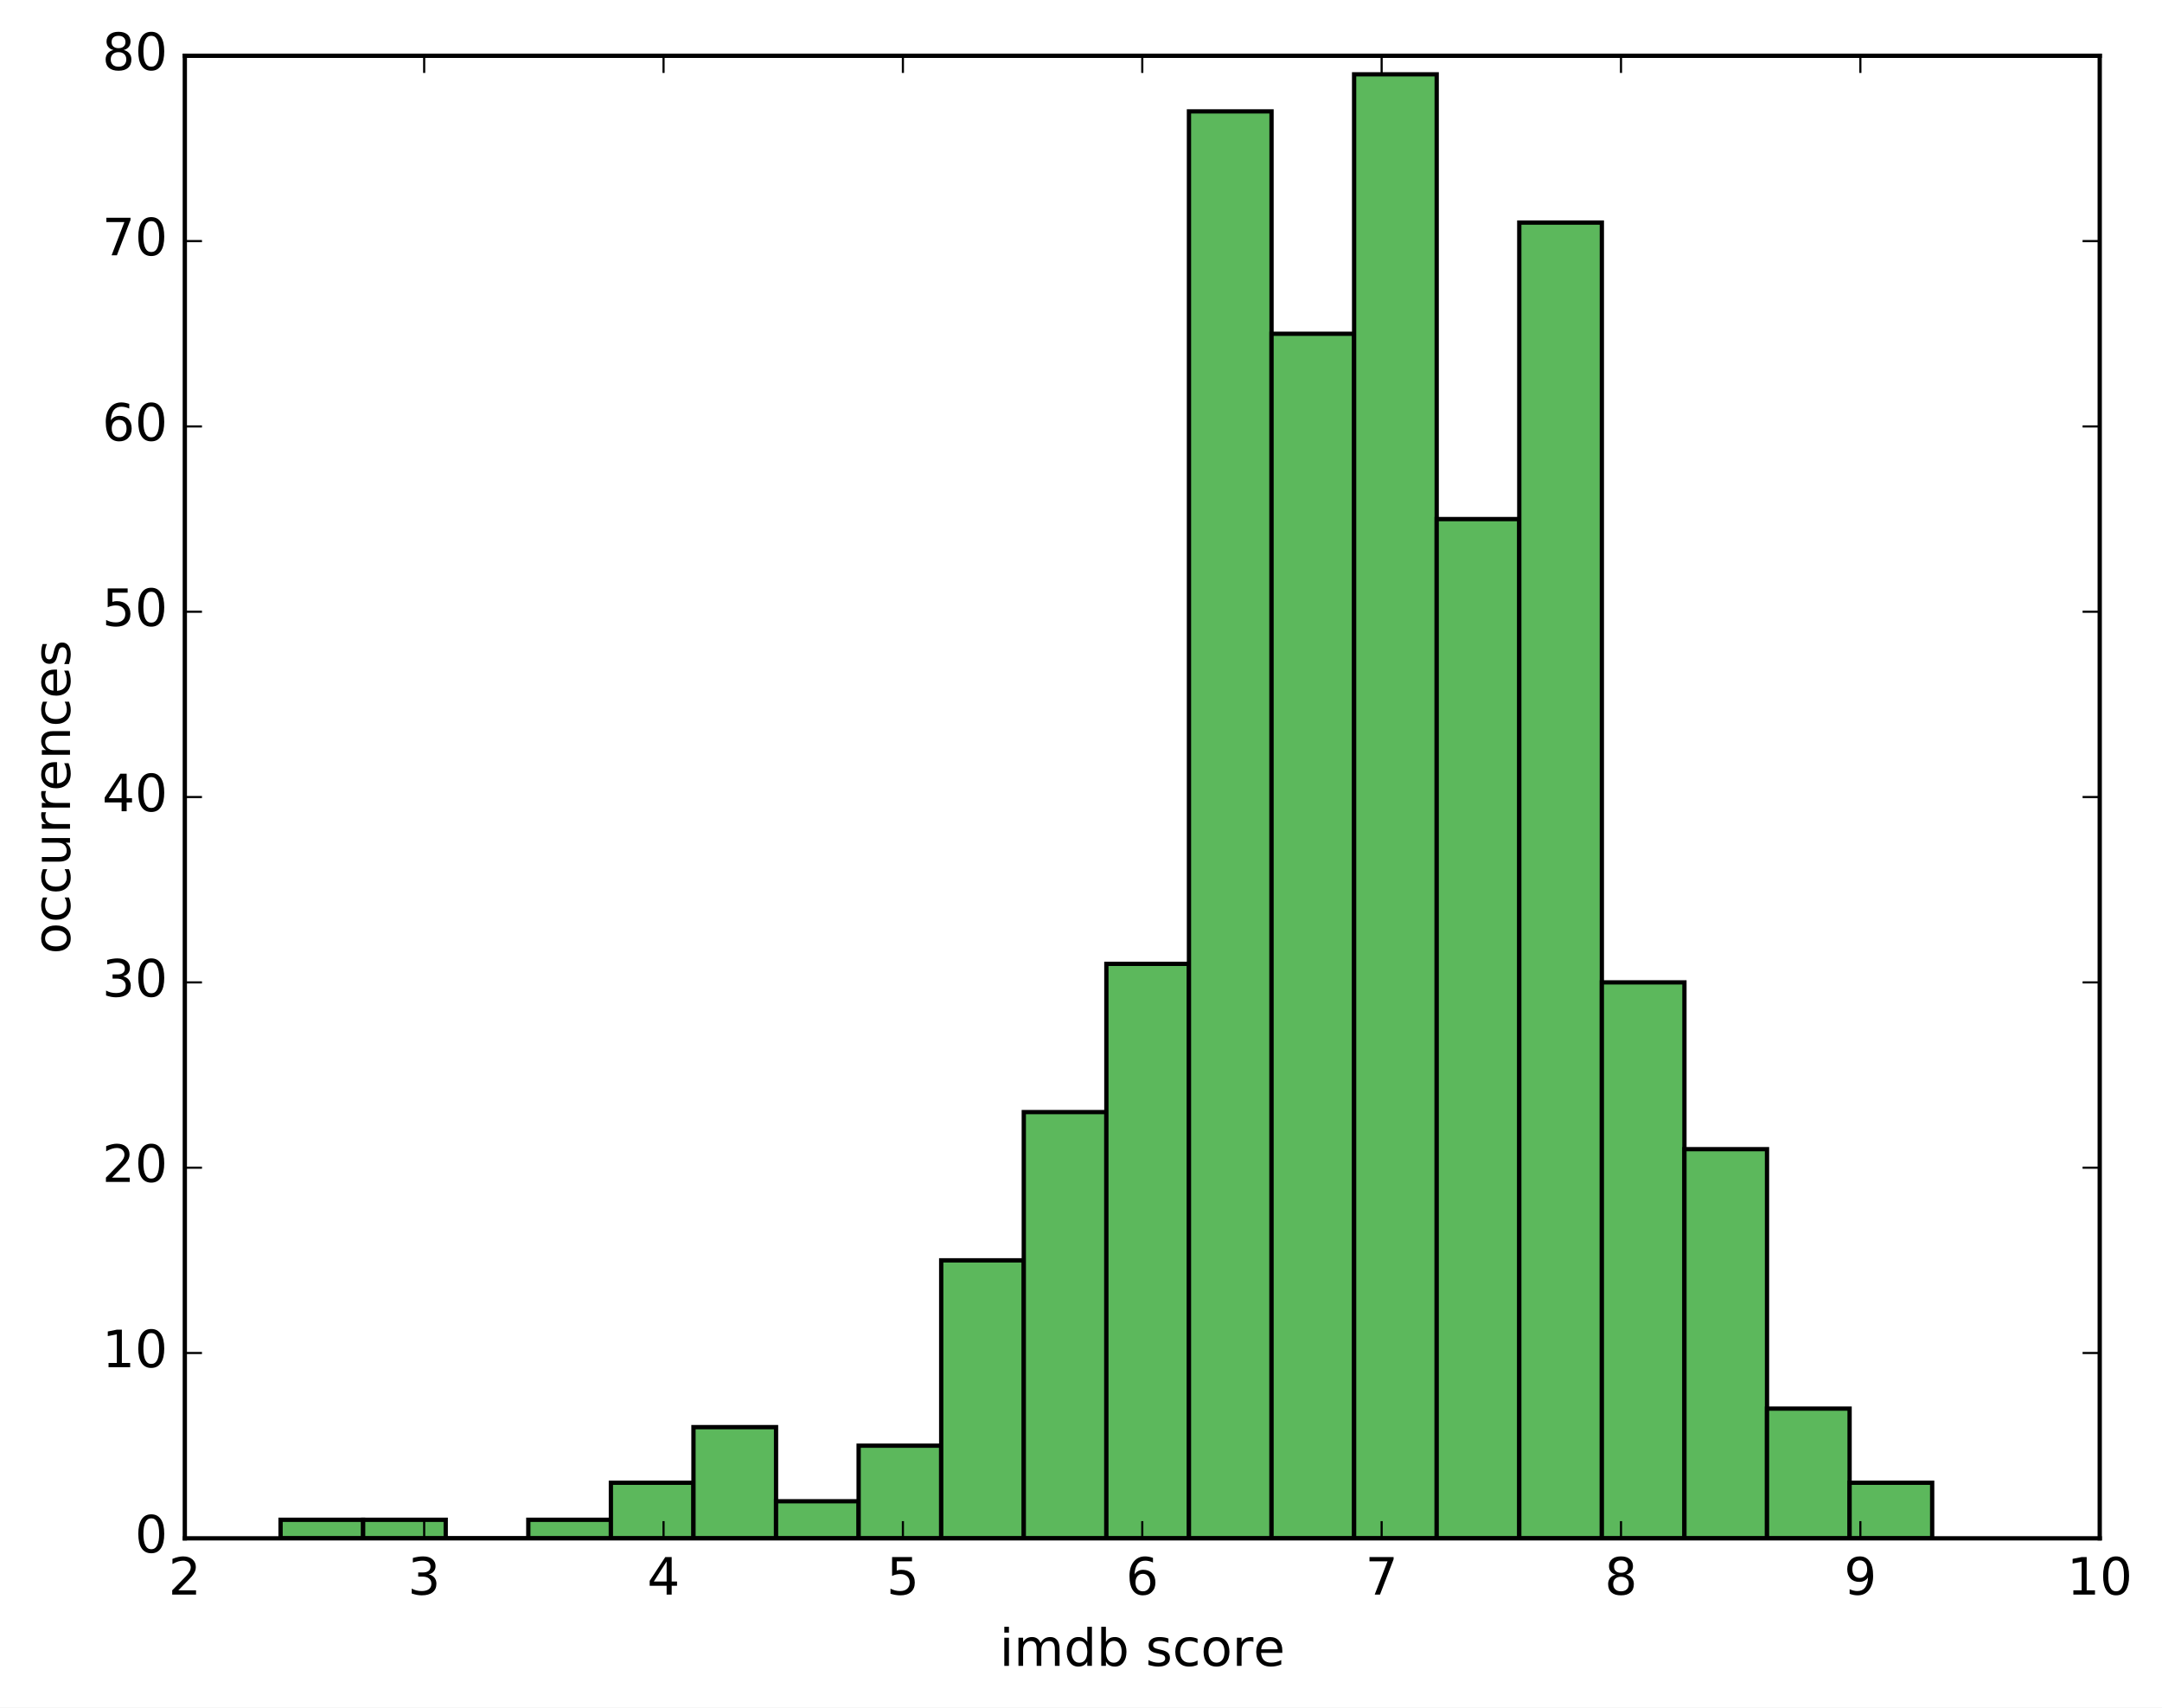
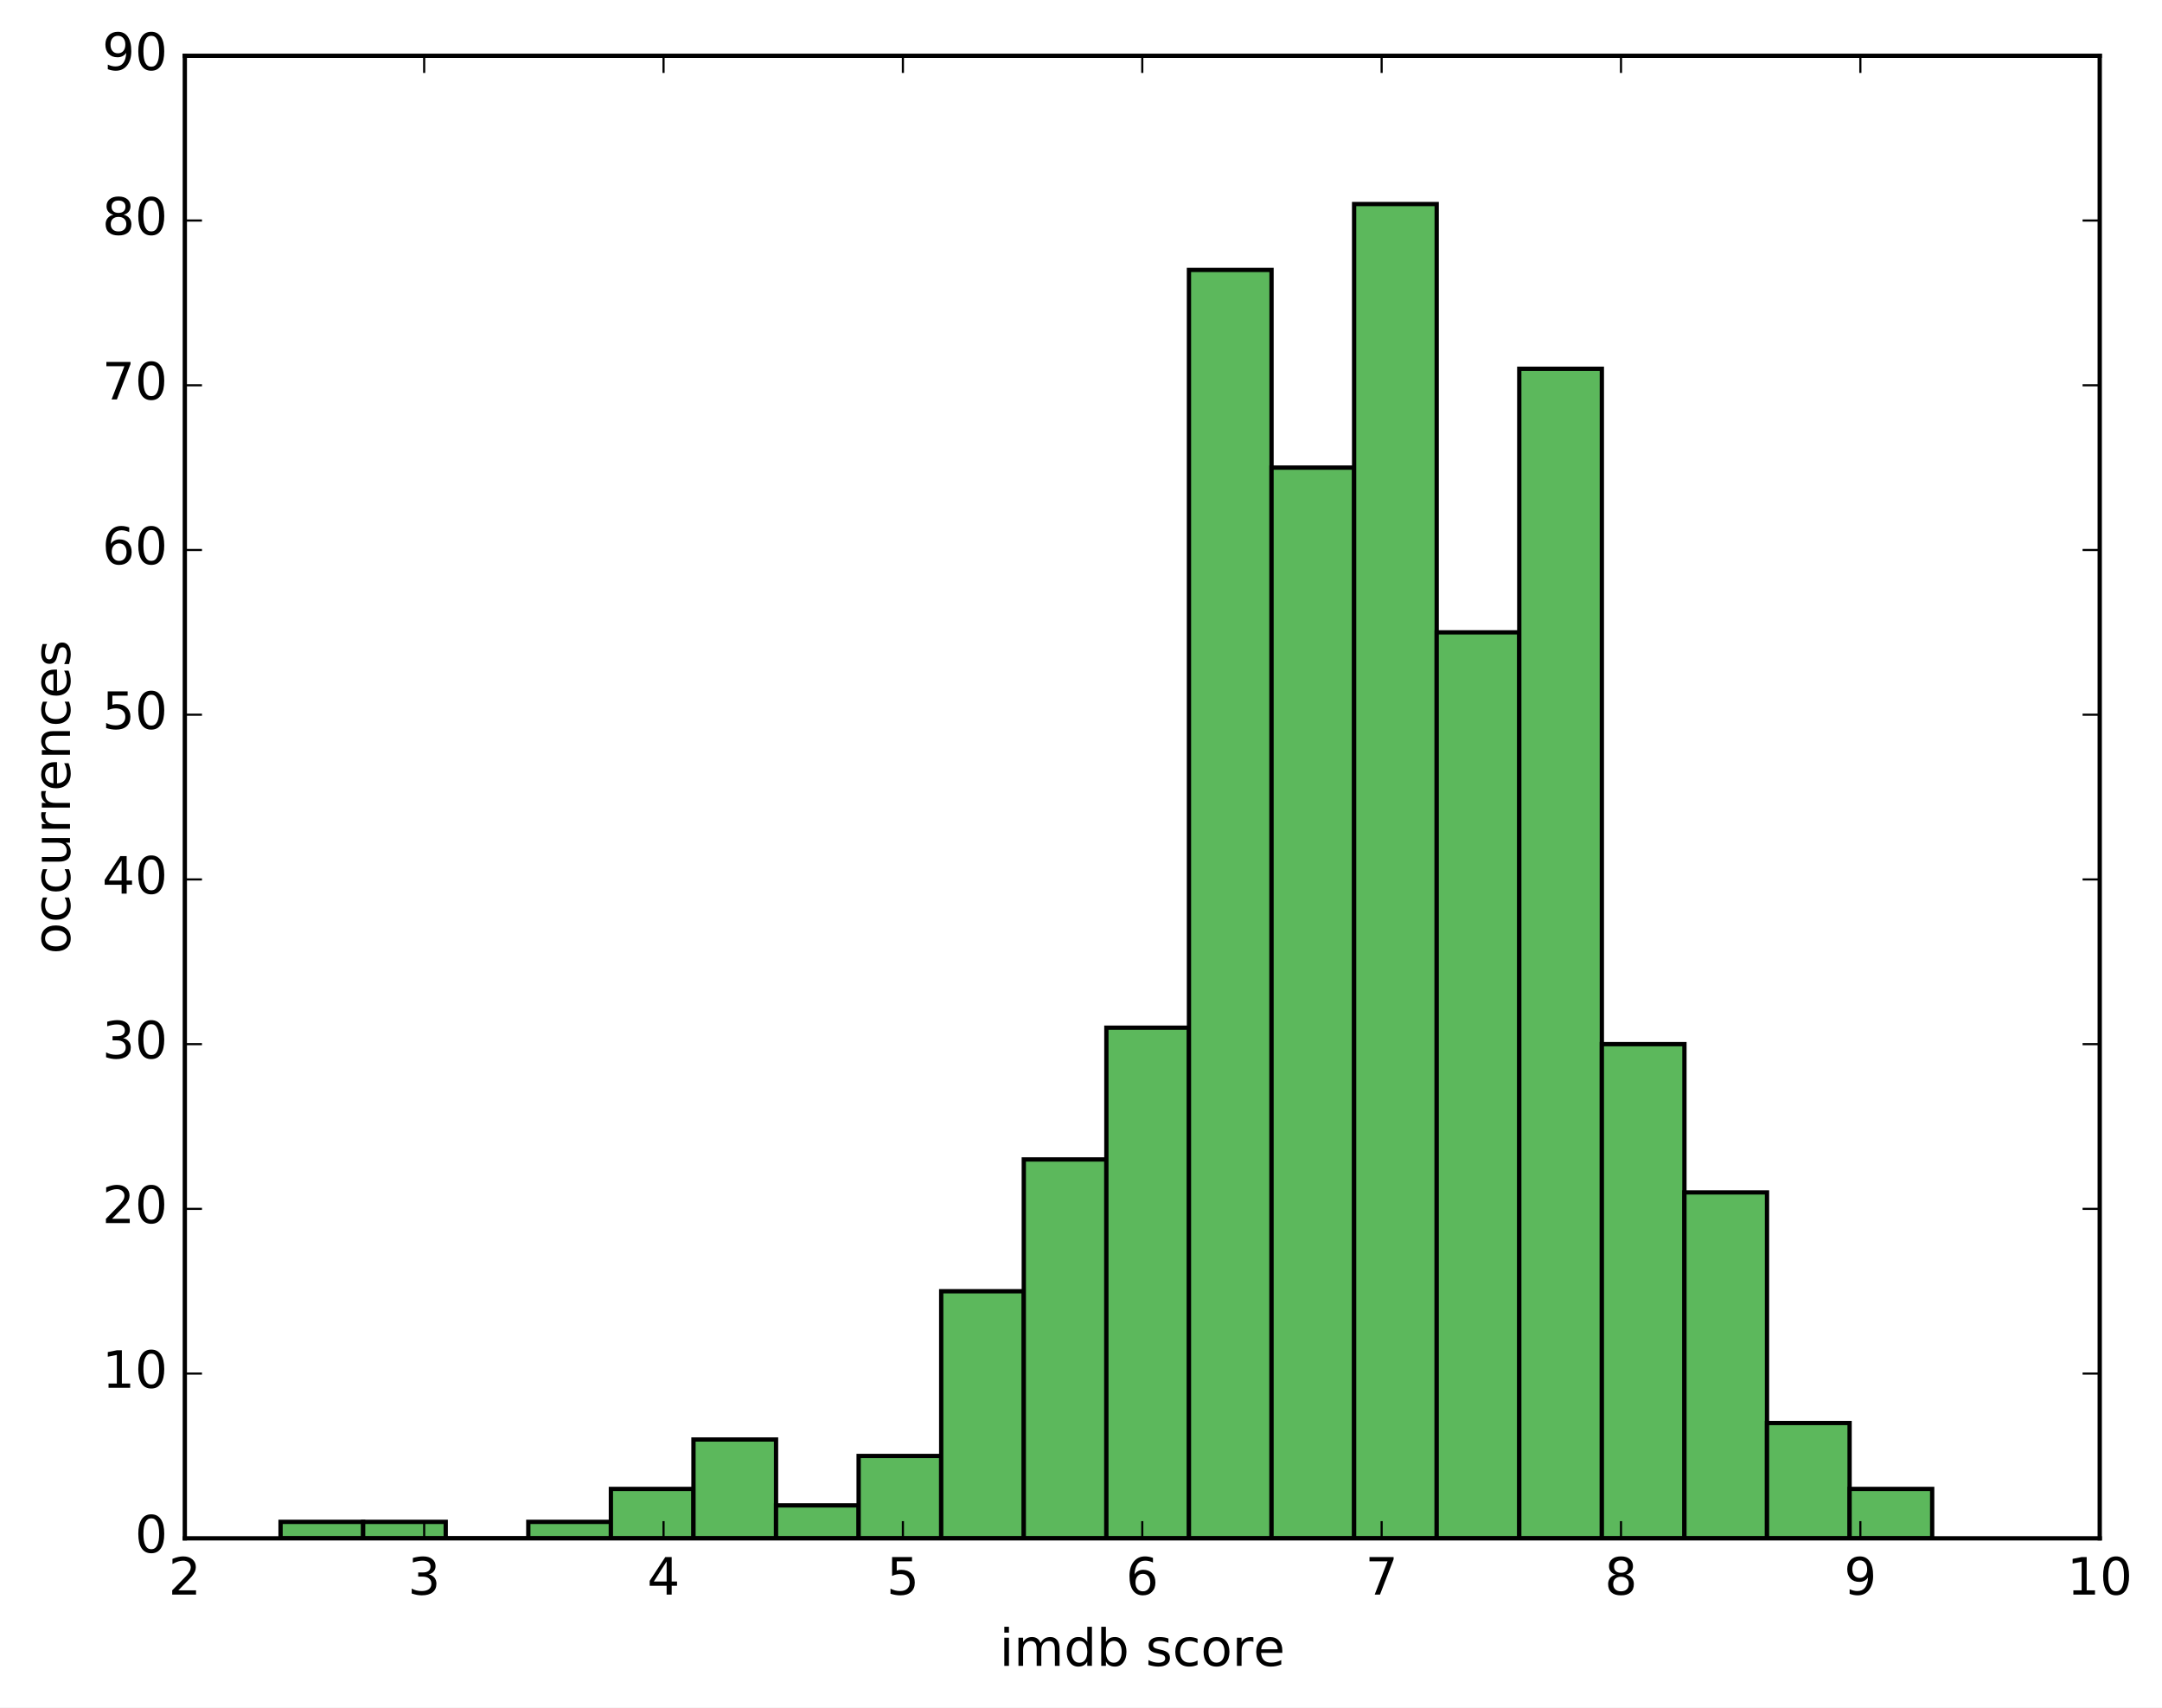
<svg xmlns="http://www.w3.org/2000/svg" xmlns:xlink="http://www.w3.org/1999/xlink" height="398pt" version="1.1" viewBox="0 0 504 398" width="504pt">
  <defs>
    <style type="text/css">
*{stroke-linecap:butt;stroke-linejoin:round;stroke-miterlimit:100000;}
  </style>
  </defs>
  <g id="figure_1">
    <g id="patch_1">
      <path d="M 0 398.034  L 504.319 398.034  L 504.319 0  L 0 0  z " style="fill:#ffffff;" />
    </g>
    <g id="axes_1">
      <g id="patch_2">
        <path d="M 43.084 358.607  L 489.484 358.607  L 489.484 13.007  L 43.084 13.007  z " style="fill:#ffffff;" />
      </g>
      <g id="patch_3">
-         <path clip-path="url(#pedb4f74a69)" d="M 65.404 358.607  L 84.655 358.607  L 84.655 354.287  L 65.404 354.287  z " style="fill:#5cb85c;stroke:#000000;stroke-linejoin:miter;" />
+         <path clip-path="url(#p2ebb4dd3f5)" d="M 65.404 358.607  L 84.655 358.607  L 84.655 354.767  L 65.404 354.767  z " style="fill:#5cb85c;stroke:#000000;stroke-linejoin:miter;" />
      </g>
      <g id="patch_4">
-         <path clip-path="url(#pedb4f74a69)" d="M 84.655 358.607  L 103.906 358.607  L 103.906 354.287  L 84.655 354.287  z " style="fill:#5cb85c;stroke:#000000;stroke-linejoin:miter;" />
+         <path clip-path="url(#p2ebb4dd3f5)" d="M 84.655 358.607  L 103.906 358.607  L 103.906 354.767  L 84.655 354.767  z " style="fill:#5cb85c;stroke:#000000;stroke-linejoin:miter;" />
      </g>
      <g id="patch_5">
-         <path clip-path="url(#pedb4f74a69)" d="M 103.906 358.607  L 123.157 358.607  L 123.157 358.607  L 103.906 358.607  z " style="fill:#5cb85c;stroke:#000000;stroke-linejoin:miter;" />
+         <path clip-path="url(#p2ebb4dd3f5)" d="M 103.906 358.607  L 123.157 358.607  L 123.157 358.607  L 103.906 358.607  z " style="fill:#5cb85c;stroke:#000000;stroke-linejoin:miter;" />
      </g>
      <g id="patch_6">
-         <path clip-path="url(#pedb4f74a69)" d="M 123.157 358.607  L 142.408 358.607  L 142.408 354.287  L 123.157 354.287  z " style="fill:#5cb85c;stroke:#000000;stroke-linejoin:miter;" />
+         <path clip-path="url(#p2ebb4dd3f5)" d="M 123.157 358.607  L 142.408 358.607  L 142.408 354.767  L 123.157 354.767  z " style="fill:#5cb85c;stroke:#000000;stroke-linejoin:miter;" />
      </g>
      <g id="patch_7">
-         <path clip-path="url(#pedb4f74a69)" d="M 142.408 358.607  L 161.659 358.607  L 161.659 345.647  L 142.408 345.647  z " style="fill:#5cb85c;stroke:#000000;stroke-linejoin:miter;" />
+         <path clip-path="url(#p2ebb4dd3f5)" d="M 142.408 358.607  L 161.659 358.607  L 161.659 347.087  L 142.408 347.087  z " style="fill:#5cb85c;stroke:#000000;stroke-linejoin:miter;" />
      </g>
      <g id="patch_8">
-         <path clip-path="url(#pedb4f74a69)" d="M 161.659 358.607  L 180.91 358.607  L 180.91 332.687  L 161.659 332.687  z " style="fill:#5cb85c;stroke:#000000;stroke-linejoin:miter;" />
+         <path clip-path="url(#p2ebb4dd3f5)" d="M 161.659 358.607  L 180.91 358.607  L 180.91 335.567  L 161.659 335.567  z " style="fill:#5cb85c;stroke:#000000;stroke-linejoin:miter;" />
      </g>
      <g id="patch_9">
-         <path clip-path="url(#pedb4f74a69)" d="M 180.91 358.607  L 200.161 358.607  L 200.161 349.967  L 180.91 349.967  z " style="fill:#5cb85c;stroke:#000000;stroke-linejoin:miter;" />
+         <path clip-path="url(#p2ebb4dd3f5)" d="M 180.91 358.607  L 200.161 358.607  L 200.161 350.927  L 180.91 350.927  z " style="fill:#5cb85c;stroke:#000000;stroke-linejoin:miter;" />
      </g>
      <g id="patch_10">
-         <path clip-path="url(#pedb4f74a69)" d="M 200.161 358.607  L 219.412 358.607  L 219.412 337.007  L 200.161 337.007  z " style="fill:#5cb85c;stroke:#000000;stroke-linejoin:miter;" />
+         <path clip-path="url(#p2ebb4dd3f5)" d="M 200.161 358.607  L 219.412 358.607  L 219.412 339.407  L 200.161 339.407  z " style="fill:#5cb85c;stroke:#000000;stroke-linejoin:miter;" />
      </g>
      <g id="patch_11">
-         <path clip-path="url(#pedb4f74a69)" d="M 219.412 358.607  L 238.663 358.607  L 238.663 293.807  L 219.412 293.807  z " style="fill:#5cb85c;stroke:#000000;stroke-linejoin:miter;" />
+         <path clip-path="url(#p2ebb4dd3f5)" d="M 219.412 358.607  L 238.663 358.607  L 238.663 301.007  L 219.412 301.007  z " style="fill:#5cb85c;stroke:#000000;stroke-linejoin:miter;" />
      </g>
      <g id="patch_12">
-         <path clip-path="url(#pedb4f74a69)" d="M 238.663 358.607  L 257.914 358.607  L 257.914 259.247  L 238.663 259.247  z " style="fill:#5cb85c;stroke:#000000;stroke-linejoin:miter;" />
+         <path clip-path="url(#p2ebb4dd3f5)" d="M 238.663 358.607  L 257.914 358.607  L 257.914 270.287  L 238.663 270.287  z " style="fill:#5cb85c;stroke:#000000;stroke-linejoin:miter;" />
      </g>
      <g id="patch_13">
-         <path clip-path="url(#pedb4f74a69)" d="M 257.914 358.607  L 277.165 358.607  L 277.165 224.687  L 257.914 224.687  z " style="fill:#5cb85c;stroke:#000000;stroke-linejoin:miter;" />
+         <path clip-path="url(#p2ebb4dd3f5)" d="M 257.914 358.607  L 277.165 358.607  L 277.165 239.567  L 257.914 239.567  z " style="fill:#5cb85c;stroke:#000000;stroke-linejoin:miter;" />
      </g>
      <g id="patch_14">
-         <path clip-path="url(#pedb4f74a69)" d="M 277.165 358.607  L 296.416 358.607  L 296.416 25.967  L 277.165 25.967  z " style="fill:#5cb85c;stroke:#000000;stroke-linejoin:miter;" />
+         <path clip-path="url(#p2ebb4dd3f5)" d="M 277.165 358.607  L 296.416 358.607  L 296.416 62.927  L 277.165 62.927  z " style="fill:#5cb85c;stroke:#000000;stroke-linejoin:miter;" />
      </g>
      <g id="patch_15">
-         <path clip-path="url(#pedb4f74a69)" d="M 296.416 358.607  L 315.667 358.607  L 315.667 77.807  L 296.416 77.807  z " style="fill:#5cb85c;stroke:#000000;stroke-linejoin:miter;" />
+         <path clip-path="url(#p2ebb4dd3f5)" d="M 296.416 358.607  L 315.667 358.607  L 315.667 109.007  L 296.416 109.007  z " style="fill:#5cb85c;stroke:#000000;stroke-linejoin:miter;" />
      </g>
      <g id="patch_16">
-         <path clip-path="url(#pedb4f74a69)" d="M 315.667 358.607  L 334.918 358.607  L 334.918 17.327  L 315.667 17.327  z " style="fill:#5cb85c;stroke:#000000;stroke-linejoin:miter;" />
+         <path clip-path="url(#p2ebb4dd3f5)" d="M 315.667 358.607  L 334.918 358.607  L 334.918 47.567  L 315.667 47.567  z " style="fill:#5cb85c;stroke:#000000;stroke-linejoin:miter;" />
      </g>
      <g id="patch_17">
-         <path clip-path="url(#pedb4f74a69)" d="M 334.918 358.607  L 354.169 358.607  L 354.169 121.007  L 334.918 121.007  z " style="fill:#5cb85c;stroke:#000000;stroke-linejoin:miter;" />
+         <path clip-path="url(#p2ebb4dd3f5)" d="M 334.918 358.607  L 354.169 358.607  L 354.169 147.407  L 334.918 147.407  z " style="fill:#5cb85c;stroke:#000000;stroke-linejoin:miter;" />
      </g>
      <g id="patch_18">
-         <path clip-path="url(#pedb4f74a69)" d="M 354.169 358.607  L 373.42 358.607  L 373.42 51.887  L 354.169 51.887  z " style="fill:#5cb85c;stroke:#000000;stroke-linejoin:miter;" />
+         <path clip-path="url(#p2ebb4dd3f5)" d="M 354.169 358.607  L 373.42 358.607  L 373.42 85.967  L 354.169 85.967  z " style="fill:#5cb85c;stroke:#000000;stroke-linejoin:miter;" />
      </g>
      <g id="patch_19">
-         <path clip-path="url(#pedb4f74a69)" d="M 373.42 358.607  L 392.671 358.607  L 392.671 229.007  L 373.42 229.007  z " style="fill:#5cb85c;stroke:#000000;stroke-linejoin:miter;" />
+         <path clip-path="url(#p2ebb4dd3f5)" d="M 373.42 358.607  L 392.671 358.607  L 392.671 243.407  L 373.42 243.407  z " style="fill:#5cb85c;stroke:#000000;stroke-linejoin:miter;" />
      </g>
      <g id="patch_20">
-         <path clip-path="url(#pedb4f74a69)" d="M 392.671 358.607  L 411.922 358.607  L 411.922 267.887  L 392.671 267.887  z " style="fill:#5cb85c;stroke:#000000;stroke-linejoin:miter;" />
+         <path clip-path="url(#p2ebb4dd3f5)" d="M 392.671 358.607  L 411.922 358.607  L 411.922 277.967  L 392.671 277.967  z " style="fill:#5cb85c;stroke:#000000;stroke-linejoin:miter;" />
      </g>
      <g id="patch_21">
-         <path clip-path="url(#pedb4f74a69)" d="M 411.922 358.607  L 431.173 358.607  L 431.173 328.367  L 411.922 328.367  z " style="fill:#5cb85c;stroke:#000000;stroke-linejoin:miter;" />
+         <path clip-path="url(#p2ebb4dd3f5)" d="M 411.922 358.607  L 431.173 358.607  L 431.173 331.727  L 411.922 331.727  z " style="fill:#5cb85c;stroke:#000000;stroke-linejoin:miter;" />
      </g>
      <g id="patch_22">
-         <path clip-path="url(#pedb4f74a69)" d="M 431.173 358.607  L 450.424 358.607  L 450.424 345.647  L 431.173 345.647  z " style="fill:#5cb85c;stroke:#000000;stroke-linejoin:miter;" />
+         <path clip-path="url(#p2ebb4dd3f5)" d="M 431.173 358.607  L 450.424 358.607  L 450.424 347.087  L 431.173 347.087  z " style="fill:#5cb85c;stroke:#000000;stroke-linejoin:miter;" />
      </g>
      <g id="patch_23">
        <path d="M 43.084 13.007  L 489.484 13.007  " style="fill:none;stroke:#000000;stroke-linecap:square;stroke-linejoin:miter;" />
      </g>
      <g id="patch_24">
        <path d="M 489.484 358.607  L 489.484 13.007  " style="fill:none;stroke:#000000;stroke-linecap:square;stroke-linejoin:miter;" />
      </g>
      <g id="patch_25">
        <path d="M 43.084 358.607  L 489.484 358.607  " style="fill:none;stroke:#000000;stroke-linecap:square;stroke-linejoin:miter;" />
      </g>
      <g id="patch_26">
        <path d="M 43.084 358.607  L 43.084 13.007  " style="fill:none;stroke:#000000;stroke-linecap:square;stroke-linejoin:miter;" />
      </g>
      <g id="matplotlib.axis_1">
        <g id="xtick_1">
          <g id="line2d_1">
            <defs>
-               <path d="M 0 0  L 0 -4  " id="md071ba73f9" style="stroke:#000000;stroke-width:0.5;" />
-             </defs>
-             <g>
-               <use style="stroke:#000000;stroke-width:0.5;" x="43.084" xlink:href="#md071ba73f9" y="358.607" />
+               <path d="M 0 0  L 0 -4  " id="mf0c24b8e8b" style="stroke:#000000;stroke-width:0.5;" />
+             </defs>
+             <g>
+               <use style="stroke:#000000;stroke-width:0.5;" x="43.084" xlink:href="#mf0c24b8e8b" y="358.607" />
            </g>
          </g>
          <g id="line2d_2">
            <defs>
-               <path d="M 0 0  L 0 4  " id="m9a90debebf" style="stroke:#000000;stroke-width:0.5;" />
-             </defs>
-             <g>
-               <use style="stroke:#000000;stroke-width:0.5;" x="43.084" xlink:href="#m9a90debebf" y="13.007" />
+               <path d="M 0 0  L 0 4  " id="mdae31cb43f" style="stroke:#000000;stroke-width:0.5;" />
+             </defs>
+             <g>
+               <use style="stroke:#000000;stroke-width:0.5;" x="43.084" xlink:href="#mdae31cb43f" y="13.007" />
            </g>
          </g>
          <g id="text_1">
            <defs>
              <path d="M 19.188 8.297  L 53.609 8.297  L 53.609 0  L 7.328 0  L 7.328 8.297  Q 12.938 14.109 22.625 23.891  Q 32.328 33.688 34.812 36.531  Q 39.547 41.844 41.422 45.531  Q 43.312 49.219 43.312 52.781  Q 43.312 58.594 39.234 62.25  Q 35.156 65.922 28.609 65.922  Q 23.969 65.922 18.812 64.312  Q 13.672 62.703 7.812 59.422  L 7.812 69.391  Q 13.766 71.781 18.938 73  Q 24.125 74.219 28.422 74.219  Q 39.75 74.219 46.484 68.547  Q 53.219 62.891 53.219 53.422  Q 53.219 48.922 51.531 44.891  Q 49.859 40.875 45.406 35.406  Q 44.188 33.984 37.641 27.219  Q 31.109 20.453 19.188 8.297  " id="BitstreamVeraSans-Roman-32" />
            </defs>
            <g transform="translate(39.26625 371.725)scale(0.12 -0.12)">
              <use xlink:href="#BitstreamVeraSans-Roman-32" />
            </g>
          </g>
        </g>
        <g id="xtick_2">
          <g id="line2d_3">
            <g>
-               <use style="stroke:#000000;stroke-width:0.5;" x="98.884" xlink:href="#md071ba73f9" y="358.607" />
+               <use style="stroke:#000000;stroke-width:0.5;" x="98.884" xlink:href="#mf0c24b8e8b" y="358.607" />
            </g>
          </g>
          <g id="line2d_4">
            <g>
-               <use style="stroke:#000000;stroke-width:0.5;" x="98.884" xlink:href="#m9a90debebf" y="13.007" />
+               <use style="stroke:#000000;stroke-width:0.5;" x="98.884" xlink:href="#mdae31cb43f" y="13.007" />
            </g>
          </g>
          <g id="text_2">
            <defs>
              <path d="M 40.578 39.312  Q 47.656 37.797 51.625 33  Q 55.609 28.219 55.609 21.188  Q 55.609 10.406 48.188 4.484  Q 40.766 -1.422 27.094 -1.422  Q 22.516 -1.422 17.656 -0.516  Q 12.797 0.391 7.625 2.203  L 7.625 11.719  Q 11.719 9.328 16.594 8.109  Q 21.484 6.891 26.812 6.891  Q 36.078 6.891 40.938 10.547  Q 45.797 14.203 45.797 21.188  Q 45.797 27.641 41.281 31.266  Q 36.766 34.906 28.719 34.906  L 20.219 34.906  L 20.219 43.016  L 29.109 43.016  Q 36.375 43.016 40.234 45.922  Q 44.094 48.828 44.094 54.297  Q 44.094 59.906 40.109 62.906  Q 36.141 65.922 28.719 65.922  Q 24.656 65.922 20.016 65.031  Q 15.375 64.156 9.812 62.312  L 9.812 71.094  Q 15.438 72.656 20.344 73.438  Q 25.25 74.219 29.594 74.219  Q 40.828 74.219 47.359 69.109  Q 53.906 64.016 53.906 55.328  Q 53.906 49.266 50.438 45.094  Q 46.969 40.922 40.578 39.312  " id="BitstreamVeraSans-Roman-33" />
            </defs>
            <g transform="translate(95.06625 371.725)scale(0.12 -0.12)">
              <use xlink:href="#BitstreamVeraSans-Roman-33" />
            </g>
          </g>
        </g>
        <g id="xtick_3">
          <g id="line2d_5">
            <g>
-               <use style="stroke:#000000;stroke-width:0.5;" x="154.684" xlink:href="#md071ba73f9" y="358.607" />
+               <use style="stroke:#000000;stroke-width:0.5;" x="154.684" xlink:href="#mf0c24b8e8b" y="358.607" />
            </g>
          </g>
          <g id="line2d_6">
            <g>
-               <use style="stroke:#000000;stroke-width:0.5;" x="154.684" xlink:href="#m9a90debebf" y="13.007" />
+               <use style="stroke:#000000;stroke-width:0.5;" x="154.684" xlink:href="#mdae31cb43f" y="13.007" />
            </g>
          </g>
          <g id="text_3">
            <defs>
              <path d="M 37.797 64.312  L 12.891 25.391  L 37.797 25.391  z M 35.203 72.906  L 47.609 72.906  L 47.609 25.391  L 58.016 25.391  L 58.016 17.188  L 47.609 17.188  L 47.609 0  L 37.797 0  L 37.797 17.188  L 4.891 17.188  L 4.891 26.703  z " id="BitstreamVeraSans-Roman-34" />
            </defs>
            <g transform="translate(150.8663 371.725)scale(0.12 -0.12)">
              <use xlink:href="#BitstreamVeraSans-Roman-34" />
            </g>
          </g>
        </g>
        <g id="xtick_4">
          <g id="line2d_7">
            <g>
-               <use style="stroke:#000000;stroke-width:0.5;" x="210.484" xlink:href="#md071ba73f9" y="358.607" />
+               <use style="stroke:#000000;stroke-width:0.5;" x="210.484" xlink:href="#mf0c24b8e8b" y="358.607" />
            </g>
          </g>
          <g id="line2d_8">
            <g>
-               <use style="stroke:#000000;stroke-width:0.5;" x="210.484" xlink:href="#m9a90debebf" y="13.007" />
+               <use style="stroke:#000000;stroke-width:0.5;" x="210.484" xlink:href="#mdae31cb43f" y="13.007" />
            </g>
          </g>
          <g id="text_4">
            <defs>
              <path d="M 10.797 72.906  L 49.516 72.906  L 49.516 64.594  L 19.828 64.594  L 19.828 46.734  Q 21.969 47.469 24.109 47.828  Q 26.266 48.188 28.422 48.188  Q 40.625 48.188 47.75 41.5  Q 54.891 34.812 54.891 23.391  Q 54.891 11.625 47.562 5.094  Q 40.234 -1.422 26.906 -1.422  Q 22.312 -1.422 17.547 -0.641  Q 12.797 0.141 7.719 1.703  L 7.719 11.625  Q 12.109 9.234 16.797 8.062  Q 21.484 6.891 26.703 6.891  Q 35.156 6.891 40.078 11.328  Q 45.016 15.766 45.016 23.391  Q 45.016 31 40.078 35.438  Q 35.156 39.891 26.703 39.891  Q 22.75 39.891 18.812 39.016  Q 14.891 38.141 10.797 36.281  z " id="BitstreamVeraSans-Roman-35" />
            </defs>
            <g transform="translate(206.6662 371.725)scale(0.12 -0.12)">
              <use xlink:href="#BitstreamVeraSans-Roman-35" />
            </g>
          </g>
        </g>
        <g id="xtick_5">
          <g id="line2d_9">
            <g>
-               <use style="stroke:#000000;stroke-width:0.5;" x="266.284" xlink:href="#md071ba73f9" y="358.607" />
+               <use style="stroke:#000000;stroke-width:0.5;" x="266.284" xlink:href="#mf0c24b8e8b" y="358.607" />
            </g>
          </g>
          <g id="line2d_10">
            <g>
-               <use style="stroke:#000000;stroke-width:0.5;" x="266.284" xlink:href="#m9a90debebf" y="13.007" />
+               <use style="stroke:#000000;stroke-width:0.5;" x="266.284" xlink:href="#mdae31cb43f" y="13.007" />
            </g>
          </g>
          <g id="text_5">
            <defs>
              <path d="M 33.016 40.375  Q 26.375 40.375 22.484 35.828  Q 18.609 31.297 18.609 23.391  Q 18.609 15.531 22.484 10.953  Q 26.375 6.391 33.016 6.391  Q 39.656 6.391 43.531 10.953  Q 47.406 15.531 47.406 23.391  Q 47.406 31.297 43.531 35.828  Q 39.656 40.375 33.016 40.375  M 52.594 71.297  L 52.594 62.312  Q 48.875 64.062 45.094 64.984  Q 41.312 65.922 37.594 65.922  Q 27.828 65.922 22.672 59.328  Q 17.531 52.734 16.797 39.406  Q 19.672 43.656 24.016 45.922  Q 28.375 48.188 33.594 48.188  Q 44.578 48.188 50.953 41.516  Q 57.328 34.859 57.328 23.391  Q 57.328 12.156 50.688 5.359  Q 44.047 -1.422 33.016 -1.422  Q 20.359 -1.422 13.672 8.266  Q 6.984 17.969 6.984 36.375  Q 6.984 53.656 15.188 63.938  Q 23.391 74.219 37.203 74.219  Q 40.922 74.219 44.703 73.484  Q 48.484 72.75 52.594 71.297  " id="BitstreamVeraSans-Roman-36" />
            </defs>
            <g transform="translate(262.4663 371.725)scale(0.12 -0.12)">
              <use xlink:href="#BitstreamVeraSans-Roman-36" />
            </g>
          </g>
        </g>
        <g id="xtick_6">
          <g id="line2d_11">
            <g>
-               <use style="stroke:#000000;stroke-width:0.5;" x="322.084" xlink:href="#md071ba73f9" y="358.607" />
+               <use style="stroke:#000000;stroke-width:0.5;" x="322.084" xlink:href="#mf0c24b8e8b" y="358.607" />
            </g>
          </g>
          <g id="line2d_12">
            <g>
-               <use style="stroke:#000000;stroke-width:0.5;" x="322.084" xlink:href="#m9a90debebf" y="13.007" />
+               <use style="stroke:#000000;stroke-width:0.5;" x="322.084" xlink:href="#mdae31cb43f" y="13.007" />
            </g>
          </g>
          <g id="text_6">
            <defs>
              <path d="M 8.203 72.906  L 55.078 72.906  L 55.078 68.703  L 28.609 0  L 18.312 0  L 43.219 64.594  L 8.203 64.594  z " id="BitstreamVeraSans-Roman-37" />
            </defs>
            <g transform="translate(318.2663 371.725)scale(0.12 -0.12)">
              <use xlink:href="#BitstreamVeraSans-Roman-37" />
            </g>
          </g>
        </g>
        <g id="xtick_7">
          <g id="line2d_13">
            <g>
-               <use style="stroke:#000000;stroke-width:0.5;" x="377.884" xlink:href="#md071ba73f9" y="358.607" />
+               <use style="stroke:#000000;stroke-width:0.5;" x="377.884" xlink:href="#mf0c24b8e8b" y="358.607" />
            </g>
          </g>
          <g id="line2d_14">
            <g>
-               <use style="stroke:#000000;stroke-width:0.5;" x="377.884" xlink:href="#m9a90debebf" y="13.007" />
+               <use style="stroke:#000000;stroke-width:0.5;" x="377.884" xlink:href="#mdae31cb43f" y="13.007" />
            </g>
          </g>
          <g id="text_7">
            <defs>
              <path d="M 31.781 34.625  Q 24.75 34.625 20.719 30.859  Q 16.703 27.094 16.703 20.516  Q 16.703 13.922 20.719 10.156  Q 24.75 6.391 31.781 6.391  Q 38.812 6.391 42.859 10.172  Q 46.922 13.969 46.922 20.516  Q 46.922 27.094 42.891 30.859  Q 38.875 34.625 31.781 34.625  M 21.922 38.812  Q 15.578 40.375 12.031 44.719  Q 8.5 49.078 8.5 55.328  Q 8.5 64.062 14.719 69.141  Q 20.953 74.219 31.781 74.219  Q 42.672 74.219 48.875 69.141  Q 55.078 64.062 55.078 55.328  Q 55.078 49.078 51.531 44.719  Q 48 40.375 41.703 38.812  Q 48.828 37.156 52.797 32.312  Q 56.781 27.484 56.781 20.516  Q 56.781 9.906 50.312 4.234  Q 43.844 -1.422 31.781 -1.422  Q 19.734 -1.422 13.25 4.234  Q 6.781 9.906 6.781 20.516  Q 6.781 27.484 10.781 32.312  Q 14.797 37.156 21.922 38.812  M 18.312 54.391  Q 18.312 48.734 21.844 45.562  Q 25.391 42.391 31.781 42.391  Q 38.141 42.391 41.719 45.562  Q 45.312 48.734 45.312 54.391  Q 45.312 60.062 41.719 63.234  Q 38.141 66.406 31.781 66.406  Q 25.391 66.406 21.844 63.234  Q 18.312 60.062 18.312 54.391  " id="BitstreamVeraSans-Roman-38" />
            </defs>
            <g transform="translate(374.0663 371.725)scale(0.12 -0.12)">
              <use xlink:href="#BitstreamVeraSans-Roman-38" />
            </g>
          </g>
        </g>
        <g id="xtick_8">
          <g id="line2d_15">
            <g>
-               <use style="stroke:#000000;stroke-width:0.5;" x="433.684" xlink:href="#md071ba73f9" y="358.607" />
+               <use style="stroke:#000000;stroke-width:0.5;" x="433.684" xlink:href="#mf0c24b8e8b" y="358.607" />
            </g>
          </g>
          <g id="line2d_16">
            <g>
-               <use style="stroke:#000000;stroke-width:0.5;" x="433.684" xlink:href="#m9a90debebf" y="13.007" />
+               <use style="stroke:#000000;stroke-width:0.5;" x="433.684" xlink:href="#mdae31cb43f" y="13.007" />
            </g>
          </g>
          <g id="text_8">
            <defs>
              <path d="M 10.984 1.516  L 10.984 10.5  Q 14.703 8.734 18.5 7.812  Q 22.312 6.891 25.984 6.891  Q 35.75 6.891 40.891 13.453  Q 46.047 20.016 46.781 33.406  Q 43.953 29.203 39.594 26.953  Q 35.25 24.703 29.984 24.703  Q 19.047 24.703 12.672 31.312  Q 6.297 37.938 6.297 49.422  Q 6.297 60.641 12.938 67.422  Q 19.578 74.219 30.609 74.219  Q 43.266 74.219 49.922 64.516  Q 56.594 54.828 56.594 36.375  Q 56.594 19.141 48.406 8.859  Q 40.234 -1.422 26.422 -1.422  Q 22.703 -1.422 18.891 -0.688  Q 15.094 0.047 10.984 1.516  M 30.609 32.422  Q 37.25 32.422 41.125 36.953  Q 45.016 41.5 45.016 49.422  Q 45.016 57.281 41.125 61.844  Q 37.25 66.406 30.609 66.406  Q 23.969 66.406 20.094 61.844  Q 16.219 57.281 16.219 49.422  Q 16.219 41.5 20.094 36.953  Q 23.969 32.422 30.609 32.422  " id="BitstreamVeraSans-Roman-39" />
            </defs>
            <g transform="translate(429.8662 371.725)scale(0.12 -0.12)">
              <use xlink:href="#BitstreamVeraSans-Roman-39" />
            </g>
          </g>
        </g>
        <g id="xtick_9">
          <g id="line2d_17">
            <g>
-               <use style="stroke:#000000;stroke-width:0.5;" x="489.484" xlink:href="#md071ba73f9" y="358.607" />
+               <use style="stroke:#000000;stroke-width:0.5;" x="489.484" xlink:href="#mf0c24b8e8b" y="358.607" />
            </g>
          </g>
          <g id="line2d_18">
            <g>
-               <use style="stroke:#000000;stroke-width:0.5;" x="489.484" xlink:href="#m9a90debebf" y="13.007" />
+               <use style="stroke:#000000;stroke-width:0.5;" x="489.484" xlink:href="#mdae31cb43f" y="13.007" />
            </g>
          </g>
          <g id="text_9">
            <defs>
              <path d="M 31.781 66.406  Q 24.172 66.406 20.328 58.906  Q 16.5 51.422 16.5 36.375  Q 16.5 21.391 20.328 13.891  Q 24.172 6.391 31.781 6.391  Q 39.453 6.391 43.281 13.891  Q 47.125 21.391 47.125 36.375  Q 47.125 51.422 43.281 58.906  Q 39.453 66.406 31.781 66.406  M 31.781 74.219  Q 44.047 74.219 50.516 64.516  Q 56.984 54.828 56.984 36.375  Q 56.984 17.969 50.516 8.266  Q 44.047 -1.422 31.781 -1.422  Q 19.531 -1.422 13.062 8.266  Q 6.594 17.969 6.594 36.375  Q 6.594 54.828 13.062 64.516  Q 19.531 74.219 31.781 74.219  " id="BitstreamVeraSans-Roman-30" />
              <path d="M 12.406 8.297  L 28.516 8.297  L 28.516 63.922  L 10.984 60.406  L 10.984 69.391  L 28.422 72.906  L 38.281 72.906  L 38.281 8.297  L 54.391 8.297  L 54.391 0  L 12.406 0  z " id="BitstreamVeraSans-Roman-31" />
            </defs>
            <g transform="translate(481.8487 371.725)scale(0.12 -0.12)">
              <use xlink:href="#BitstreamVeraSans-Roman-31" />
              <use x="63.623" xlink:href="#BitstreamVeraSans-Roman-30" />
            </g>
          </g>
        </g>
        <g id="text_10">
          <defs>
            <path id="BitstreamVeraSans-Roman-20" />
            <path d="M 52 44.188  Q 55.375 50.25 60.062 53.125  Q 64.75 56 71.094 56  Q 79.641 56 84.281 50.016  Q 88.922 44.047 88.922 33.016  L 88.922 0  L 79.891 0  L 79.891 32.719  Q 79.891 40.578 77.094 44.375  Q 74.312 48.188 68.609 48.188  Q 61.625 48.188 57.562 43.547  Q 53.516 38.922 53.516 30.906  L 53.516 0  L 44.484 0  L 44.484 32.719  Q 44.484 40.625 41.703 44.406  Q 38.922 48.188 33.109 48.188  Q 26.219 48.188 22.156 43.531  Q 18.109 38.875 18.109 30.906  L 18.109 0  L 9.078 0  L 9.078 54.688  L 18.109 54.688  L 18.109 46.188  Q 21.188 51.219 25.484 53.609  Q 29.781 56 35.688 56  Q 41.656 56 45.828 52.969  Q 50 49.953 52 44.188  " id="BitstreamVeraSans-Roman-6d" />
            <path d="M 30.609 48.391  Q 23.391 48.391 19.188 42.75  Q 14.984 37.109 14.984 27.297  Q 14.984 17.484 19.156 11.844  Q 23.344 6.203 30.609 6.203  Q 37.797 6.203 41.984 11.859  Q 46.188 17.531 46.188 27.297  Q 46.188 37.016 41.984 42.703  Q 37.797 48.391 30.609 48.391  M 30.609 56  Q 42.328 56 49.016 48.375  Q 55.719 40.766 55.719 27.297  Q 55.719 13.875 49.016 6.219  Q 42.328 -1.422 30.609 -1.422  Q 18.844 -1.422 12.172 6.219  Q 5.516 13.875 5.516 27.297  Q 5.516 40.766 12.172 48.375  Q 18.844 56 30.609 56  " id="BitstreamVeraSans-Roman-6f" />
            <path d="M 9.422 54.688  L 18.406 54.688  L 18.406 0  L 9.422 0  z M 9.422 75.984  L 18.406 75.984  L 18.406 64.594  L 9.422 64.594  z " id="BitstreamVeraSans-Roman-69" />
            <path d="M 56.203 29.594  L 56.203 25.203  L 14.891 25.203  Q 15.484 15.922 20.484 11.062  Q 25.484 6.203 34.422 6.203  Q 39.594 6.203 44.453 7.469  Q 49.312 8.734 54.109 11.281  L 54.109 2.781  Q 49.266 0.734 44.188 -0.344  Q 39.109 -1.422 33.891 -1.422  Q 20.797 -1.422 13.156 6.188  Q 5.516 13.812 5.516 26.812  Q 5.516 40.234 12.766 48.109  Q 20.016 56 32.328 56  Q 43.359 56 49.781 48.891  Q 56.203 41.797 56.203 29.594  M 47.219 32.234  Q 47.125 39.594 43.094 43.984  Q 39.062 48.391 32.422 48.391  Q 24.906 48.391 20.391 44.141  Q 15.875 39.891 15.188 32.172  z " id="BitstreamVeraSans-Roman-65" />
            <path d="M 45.406 46.391  L 45.406 75.984  L 54.391 75.984  L 54.391 0  L 45.406 0  L 45.406 8.203  Q 42.578 3.328 38.25 0.953  Q 33.938 -1.422 27.875 -1.422  Q 17.969 -1.422 11.734 6.484  Q 5.516 14.406 5.516 27.297  Q 5.516 40.188 11.734 48.094  Q 17.969 56 27.875 56  Q 33.938 56 38.25 53.625  Q 42.578 51.266 45.406 46.391  M 14.797 27.297  Q 14.797 17.391 18.875 11.75  Q 22.953 6.109 30.078 6.109  Q 37.203 6.109 41.297 11.75  Q 45.406 17.391 45.406 27.297  Q 45.406 37.203 41.297 42.844  Q 37.203 48.484 30.078 48.484  Q 22.953 48.484 18.875 42.844  Q 14.797 37.203 14.797 27.297  " id="BitstreamVeraSans-Roman-64" />
            <path d="M 41.109 46.297  Q 39.594 47.172 37.812 47.578  Q 36.031 48 33.891 48  Q 26.266 48 22.188 43.047  Q 18.109 38.094 18.109 28.812  L 18.109 0  L 9.078 0  L 9.078 54.688  L 18.109 54.688  L 18.109 46.188  Q 20.953 51.172 25.484 53.578  Q 30.031 56 36.531 56  Q 37.453 56 38.578 55.875  Q 39.703 55.766 41.062 55.516  z " id="BitstreamVeraSans-Roman-72" />
            <path d="M 44.281 53.078  L 44.281 44.578  Q 40.484 46.531 36.375 47.5  Q 32.281 48.484 27.875 48.484  Q 21.188 48.484 17.844 46.438  Q 14.5 44.391 14.5 40.281  Q 14.5 37.156 16.891 35.375  Q 19.281 33.594 26.516 31.984  L 29.594 31.297  Q 39.156 29.25 43.188 25.516  Q 47.219 21.781 47.219 15.094  Q 47.219 7.469 41.188 3.016  Q 35.156 -1.422 24.609 -1.422  Q 20.219 -1.422 15.453 -0.562  Q 10.688 0.297 5.422 2  L 5.422 11.281  Q 10.406 8.688 15.234 7.391  Q 20.062 6.109 24.812 6.109  Q 31.156 6.109 34.562 8.281  Q 37.984 10.453 37.984 14.406  Q 37.984 18.062 35.516 20.016  Q 33.062 21.969 24.703 23.781  L 21.578 24.516  Q 13.234 26.266 9.516 29.906  Q 5.812 33.547 5.812 39.891  Q 5.812 47.609 11.281 51.797  Q 16.75 56 26.812 56  Q 31.781 56 36.172 55.266  Q 40.578 54.547 44.281 53.078  " id="BitstreamVeraSans-Roman-73" />
            <path d="M 48.781 52.594  L 48.781 44.188  Q 44.969 46.297 41.141 47.344  Q 37.312 48.391 33.406 48.391  Q 24.656 48.391 19.812 42.844  Q 14.984 37.312 14.984 27.297  Q 14.984 17.281 19.812 11.734  Q 24.656 6.203 33.406 6.203  Q 37.312 6.203 41.141 7.25  Q 44.969 8.297 48.781 10.406  L 48.781 2.094  Q 45.016 0.344 40.984 -0.531  Q 36.969 -1.422 32.422 -1.422  Q 20.062 -1.422 12.781 6.344  Q 5.516 14.109 5.516 27.297  Q 5.516 40.672 12.859 48.328  Q 20.219 56 33.016 56  Q 37.156 56 41.109 55.141  Q 45.062 54.297 48.781 52.594  " id="BitstreamVeraSans-Roman-63" />
            <path d="M 48.688 27.297  Q 48.688 37.203 44.609 42.844  Q 40.531 48.484 33.406 48.484  Q 26.266 48.484 22.188 42.844  Q 18.109 37.203 18.109 27.297  Q 18.109 17.391 22.188 11.75  Q 26.266 6.109 33.406 6.109  Q 40.531 6.109 44.609 11.75  Q 48.688 17.391 48.688 27.297  M 18.109 46.391  Q 20.953 51.266 25.266 53.625  Q 29.594 56 35.594 56  Q 45.562 56 51.781 48.094  Q 58.016 40.188 58.016 27.297  Q 58.016 14.406 51.781 6.484  Q 45.562 -1.422 35.594 -1.422  Q 29.594 -1.422 25.266 0.953  Q 20.953 3.328 18.109 8.203  L 18.109 0  L 9.078 0  L 9.078 75.984  L 18.109 75.984  z " id="BitstreamVeraSans-Roman-62" />
          </defs>
          <g transform="translate(232.995 388.3388)scale(0.12 -0.12)">
            <use xlink:href="#BitstreamVeraSans-Roman-69" />
            <use x="27.783" xlink:href="#BitstreamVeraSans-Roman-6d" />
            <use x="125.195" xlink:href="#BitstreamVeraSans-Roman-64" />
            <use x="188.672" xlink:href="#BitstreamVeraSans-Roman-62" />
            <use x="252.148" xlink:href="#BitstreamVeraSans-Roman-20" />
            <use x="283.936" xlink:href="#BitstreamVeraSans-Roman-73" />
            <use x="336.035" xlink:href="#BitstreamVeraSans-Roman-63" />
            <use x="391.016" xlink:href="#BitstreamVeraSans-Roman-6f" />
            <use x="452.197" xlink:href="#BitstreamVeraSans-Roman-72" />
            <use x="493.279" xlink:href="#BitstreamVeraSans-Roman-65" />
          </g>
        </g>
      </g>
      <g id="matplotlib.axis_2">
        <g id="ytick_1">
          <g id="line2d_19">
            <defs>
-               <path d="M 0 0  L 4 0  " id="m716c54b72e" style="stroke:#000000;stroke-width:0.5;" />
-             </defs>
-             <g>
-               <use style="stroke:#000000;stroke-width:0.5;" x="43.084" xlink:href="#m716c54b72e" y="358.607" />
+               <path d="M 0 0  L 4 0  " id="m8a79e780db" style="stroke:#000000;stroke-width:0.5;" />
+             </defs>
+             <g>
+               <use style="stroke:#000000;stroke-width:0.5;" x="43.084" xlink:href="#m8a79e780db" y="358.607" />
            </g>
          </g>
          <g id="line2d_20">
            <defs>
-               <path d="M 0 0  L -4 0  " id="mb0cf8bbf6f" style="stroke:#000000;stroke-width:0.5;" />
-             </defs>
-             <g>
-               <use style="stroke:#000000;stroke-width:0.5;" x="489.484" xlink:href="#mb0cf8bbf6f" y="358.607" />
+               <path d="M 0 0  L -4 0  " id="m822c8e7f9b" style="stroke:#000000;stroke-width:0.5;" />
+             </defs>
+             <g>
+               <use style="stroke:#000000;stroke-width:0.5;" x="489.484" xlink:href="#m822c8e7f9b" y="358.607" />
            </g>
          </g>
          <g id="text_11">
            <g transform="translate(31.44875 361.9181)scale(0.12 -0.12)">
              <use xlink:href="#BitstreamVeraSans-Roman-30" />
            </g>
          </g>
        </g>
        <g id="ytick_2">
          <g id="line2d_21">
            <g>
-               <use style="stroke:#000000;stroke-width:0.5;" x="43.084" xlink:href="#m716c54b72e" y="315.407" />
+               <use style="stroke:#000000;stroke-width:0.5;" x="43.084" xlink:href="#m8a79e780db" y="320.207" />
            </g>
          </g>
          <g id="line2d_22">
            <g>
-               <use style="stroke:#000000;stroke-width:0.5;" x="489.484" xlink:href="#mb0cf8bbf6f" y="315.407" />
+               <use style="stroke:#000000;stroke-width:0.5;" x="489.484" xlink:href="#m822c8e7f9b" y="320.207" />
            </g>
          </g>
          <g id="text_12">
-             <g transform="translate(23.81375 318.7181)scale(0.12 -0.12)">
+             <g transform="translate(23.81375 323.5181)scale(0.12 -0.12)">
              <use xlink:href="#BitstreamVeraSans-Roman-31" />
              <use x="63.623" xlink:href="#BitstreamVeraSans-Roman-30" />
            </g>
          </g>
        </g>
        <g id="ytick_3">
          <g id="line2d_23">
            <g>
-               <use style="stroke:#000000;stroke-width:0.5;" x="43.084" xlink:href="#m716c54b72e" y="272.207" />
+               <use style="stroke:#000000;stroke-width:0.5;" x="43.084" xlink:href="#m8a79e780db" y="281.807" />
            </g>
          </g>
          <g id="line2d_24">
            <g>
-               <use style="stroke:#000000;stroke-width:0.5;" x="489.484" xlink:href="#mb0cf8bbf6f" y="272.207" />
+               <use style="stroke:#000000;stroke-width:0.5;" x="489.484" xlink:href="#m822c8e7f9b" y="281.807" />
            </g>
          </g>
          <g id="text_13">
-             <g transform="translate(23.81375 275.5181)scale(0.12 -0.12)">
+             <g transform="translate(23.81375 285.1181)scale(0.12 -0.12)">
              <use xlink:href="#BitstreamVeraSans-Roman-32" />
              <use x="63.623" xlink:href="#BitstreamVeraSans-Roman-30" />
            </g>
          </g>
        </g>
        <g id="ytick_4">
          <g id="line2d_25">
            <g>
-               <use style="stroke:#000000;stroke-width:0.5;" x="43.084" xlink:href="#m716c54b72e" y="229.007" />
+               <use style="stroke:#000000;stroke-width:0.5;" x="43.084" xlink:href="#m8a79e780db" y="243.407" />
            </g>
          </g>
          <g id="line2d_26">
            <g>
-               <use style="stroke:#000000;stroke-width:0.5;" x="489.484" xlink:href="#mb0cf8bbf6f" y="229.007" />
+               <use style="stroke:#000000;stroke-width:0.5;" x="489.484" xlink:href="#m822c8e7f9b" y="243.407" />
            </g>
          </g>
          <g id="text_14">
-             <g transform="translate(23.81375 232.3181)scale(0.12 -0.12)">
+             <g transform="translate(23.81375 246.7181)scale(0.12 -0.12)">
              <use xlink:href="#BitstreamVeraSans-Roman-33" />
              <use x="63.623" xlink:href="#BitstreamVeraSans-Roman-30" />
            </g>
          </g>
        </g>
        <g id="ytick_5">
          <g id="line2d_27">
            <g>
-               <use style="stroke:#000000;stroke-width:0.5;" x="43.084" xlink:href="#m716c54b72e" y="185.807" />
+               <use style="stroke:#000000;stroke-width:0.5;" x="43.084" xlink:href="#m8a79e780db" y="205.007" />
            </g>
          </g>
          <g id="line2d_28">
            <g>
-               <use style="stroke:#000000;stroke-width:0.5;" x="489.484" xlink:href="#mb0cf8bbf6f" y="185.807" />
+               <use style="stroke:#000000;stroke-width:0.5;" x="489.484" xlink:href="#m822c8e7f9b" y="205.007" />
            </g>
          </g>
          <g id="text_15">
-             <g transform="translate(23.81375 189.1181)scale(0.12 -0.12)">
+             <g transform="translate(23.81375 208.3181)scale(0.12 -0.12)">
              <use xlink:href="#BitstreamVeraSans-Roman-34" />
              <use x="63.623" xlink:href="#BitstreamVeraSans-Roman-30" />
            </g>
          </g>
        </g>
        <g id="ytick_6">
          <g id="line2d_29">
            <g>
-               <use style="stroke:#000000;stroke-width:0.5;" x="43.084" xlink:href="#m716c54b72e" y="142.607" />
+               <use style="stroke:#000000;stroke-width:0.5;" x="43.084" xlink:href="#m8a79e780db" y="166.607" />
            </g>
          </g>
          <g id="line2d_30">
            <g>
-               <use style="stroke:#000000;stroke-width:0.5;" x="489.484" xlink:href="#mb0cf8bbf6f" y="142.607" />
+               <use style="stroke:#000000;stroke-width:0.5;" x="489.484" xlink:href="#m822c8e7f9b" y="166.607" />
            </g>
          </g>
          <g id="text_16">
-             <g transform="translate(23.81375 145.9181)scale(0.12 -0.12)">
+             <g transform="translate(23.81375 169.9181)scale(0.12 -0.12)">
              <use xlink:href="#BitstreamVeraSans-Roman-35" />
              <use x="63.623" xlink:href="#BitstreamVeraSans-Roman-30" />
            </g>
          </g>
        </g>
        <g id="ytick_7">
          <g id="line2d_31">
            <g>
-               <use style="stroke:#000000;stroke-width:0.5;" x="43.084" xlink:href="#m716c54b72e" y="99.407" />
+               <use style="stroke:#000000;stroke-width:0.5;" x="43.084" xlink:href="#m8a79e780db" y="128.207" />
            </g>
          </g>
          <g id="line2d_32">
            <g>
-               <use style="stroke:#000000;stroke-width:0.5;" x="489.484" xlink:href="#mb0cf8bbf6f" y="99.407" />
+               <use style="stroke:#000000;stroke-width:0.5;" x="489.484" xlink:href="#m822c8e7f9b" y="128.207" />
            </g>
          </g>
          <g id="text_17">
-             <g transform="translate(23.81375 102.7181)scale(0.12 -0.12)">
+             <g transform="translate(23.81375 131.5181)scale(0.12 -0.12)">
              <use xlink:href="#BitstreamVeraSans-Roman-36" />
              <use x="63.623" xlink:href="#BitstreamVeraSans-Roman-30" />
            </g>
          </g>
        </g>
        <g id="ytick_8">
          <g id="line2d_33">
            <g>
-               <use style="stroke:#000000;stroke-width:0.5;" x="43.084" xlink:href="#m716c54b72e" y="56.207" />
+               <use style="stroke:#000000;stroke-width:0.5;" x="43.084" xlink:href="#m8a79e780db" y="89.807" />
            </g>
          </g>
          <g id="line2d_34">
            <g>
-               <use style="stroke:#000000;stroke-width:0.5;" x="489.484" xlink:href="#mb0cf8bbf6f" y="56.207" />
+               <use style="stroke:#000000;stroke-width:0.5;" x="489.484" xlink:href="#m822c8e7f9b" y="89.807" />
            </g>
          </g>
          <g id="text_18">
-             <g transform="translate(23.81375 59.51812)scale(0.12 -0.12)">
+             <g transform="translate(23.81375 93.11813)scale(0.12 -0.12)">
              <use xlink:href="#BitstreamVeraSans-Roman-37" />
              <use x="63.623" xlink:href="#BitstreamVeraSans-Roman-30" />
            </g>
          </g>
        </g>
        <g id="ytick_9">
          <g id="line2d_35">
            <g>
-               <use style="stroke:#000000;stroke-width:0.5;" x="43.084" xlink:href="#m716c54b72e" y="13.007" />
+               <use style="stroke:#000000;stroke-width:0.5;" x="43.084" xlink:href="#m8a79e780db" y="51.407" />
            </g>
          </g>
          <g id="line2d_36">
            <g>
-               <use style="stroke:#000000;stroke-width:0.5;" x="489.484" xlink:href="#mb0cf8bbf6f" y="13.007" />
+               <use style="stroke:#000000;stroke-width:0.5;" x="489.484" xlink:href="#m822c8e7f9b" y="51.407" />
            </g>
          </g>
          <g id="text_19">
+             <g transform="translate(23.81375 54.71813)scale(0.12 -0.12)">
+               <use xlink:href="#BitstreamVeraSans-Roman-38" />
+               <use x="63.623" xlink:href="#BitstreamVeraSans-Roman-30" />
+             </g>
+           </g>
+         </g>
+         <g id="ytick_10">
+           <g id="line2d_37">
+             <g>
+               <use style="stroke:#000000;stroke-width:0.5;" x="43.084" xlink:href="#m8a79e780db" y="13.007" />
+             </g>
+           </g>
+           <g id="line2d_38">
+             <g>
+               <use style="stroke:#000000;stroke-width:0.5;" x="489.484" xlink:href="#m822c8e7f9b" y="13.007" />
+             </g>
+           </g>
+           <g id="text_20">
            <g transform="translate(23.81375 16.31812)scale(0.12 -0.12)">
-               <use xlink:href="#BitstreamVeraSans-Roman-38" />
-               <use x="63.623" xlink:href="#BitstreamVeraSans-Roman-30" />
-             </g>
-           </g>
-         </g>
-         <g id="text_20">
+               <use xlink:href="#BitstreamVeraSans-Roman-39" />
+               <use x="63.623" xlink:href="#BitstreamVeraSans-Roman-30" />
+             </g>
+           </g>
+         </g>
+         <g id="text_21">
          <defs>
            <path d="M 54.891 33.016  L 54.891 0  L 45.906 0  L 45.906 32.719  Q 45.906 40.484 42.875 44.328  Q 39.844 48.188 33.797 48.188  Q 26.516 48.188 22.312 43.547  Q 18.109 38.922 18.109 30.906  L 18.109 0  L 9.078 0  L 9.078 54.688  L 18.109 54.688  L 18.109 46.188  Q 21.344 51.125 25.703 53.562  Q 30.078 56 35.797 56  Q 45.219 56 50.047 50.172  Q 54.891 44.344 54.891 33.016  " id="BitstreamVeraSans-Roman-6e" />
            <path d="M 8.5 21.578  L 8.5 54.688  L 17.484 54.688  L 17.484 21.922  Q 17.484 14.156 20.5 10.266  Q 23.531 6.391 29.594 6.391  Q 36.859 6.391 41.078 11.031  Q 45.312 15.672 45.312 23.688  L 45.312 54.688  L 54.297 54.688  L 54.297 0  L 45.312 0  L 45.312 8.406  Q 42.047 3.422 37.719 1  Q 33.406 -1.422 27.688 -1.422  Q 18.266 -1.422 13.375 4.438  Q 8.5 10.297 8.5 21.578  " id="BitstreamVeraSans-Roman-75" />
          </defs>
          <g transform="translate(16.31812 222.42)rotate(-90.0)scale(0.12 -0.12)">
            <use xlink:href="#BitstreamVeraSans-Roman-6f" />
            <use x="61.182" xlink:href="#BitstreamVeraSans-Roman-63" />
            <use x="116.162" xlink:href="#BitstreamVeraSans-Roman-63" />
            <use x="171.143" xlink:href="#BitstreamVeraSans-Roman-75" />
            <use x="234.521" xlink:href="#BitstreamVeraSans-Roman-72" />
            <use x="275.619" xlink:href="#BitstreamVeraSans-Roman-72" />
            <use x="316.701" xlink:href="#BitstreamVeraSans-Roman-65" />
            <use x="378.225" xlink:href="#BitstreamVeraSans-Roman-6e" />
            <use x="441.604" xlink:href="#BitstreamVeraSans-Roman-63" />
            <use x="496.584" xlink:href="#BitstreamVeraSans-Roman-65" />
            <use x="558.107" xlink:href="#BitstreamVeraSans-Roman-73" />
          </g>
        </g>
      </g>
    </g>
  </g>
  <defs>
-     <clipPath id="pedb4f74a69">
+     <clipPath id="p2ebb4dd3f5">
      <rect height="345.6" width="446.4" x="43.084" y="13.007" />
    </clipPath>
  </defs>
</svg>
